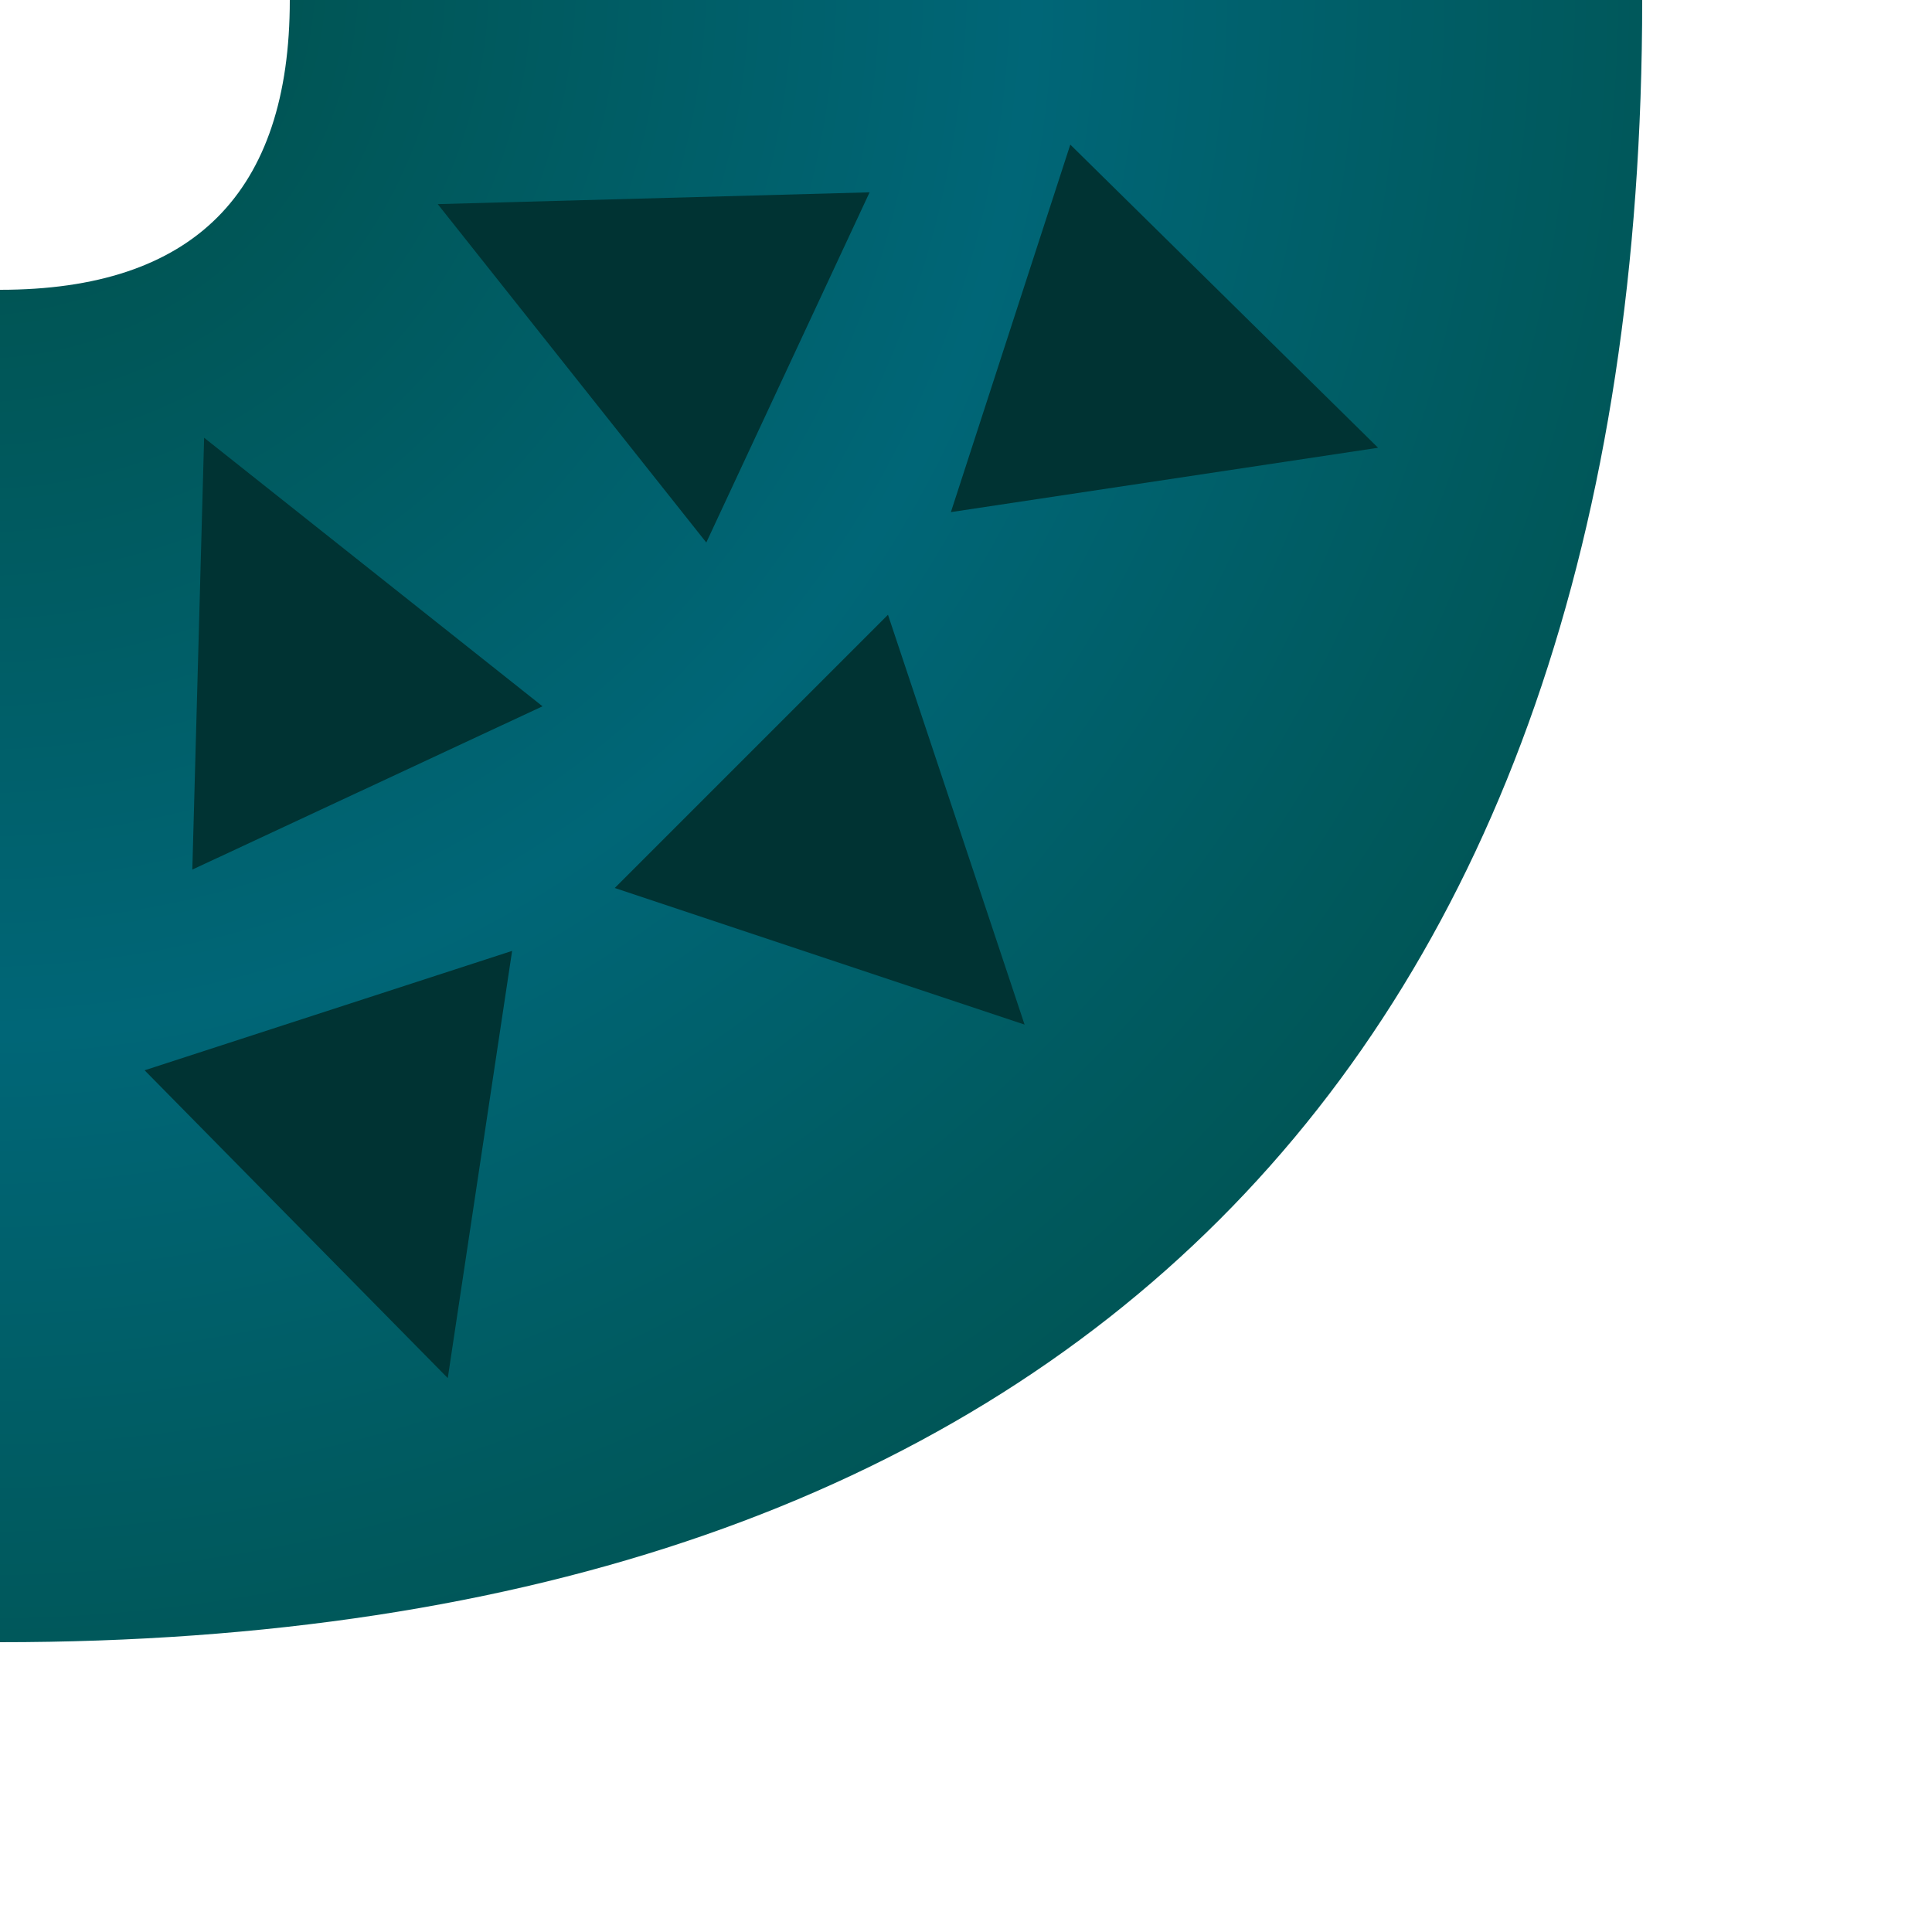
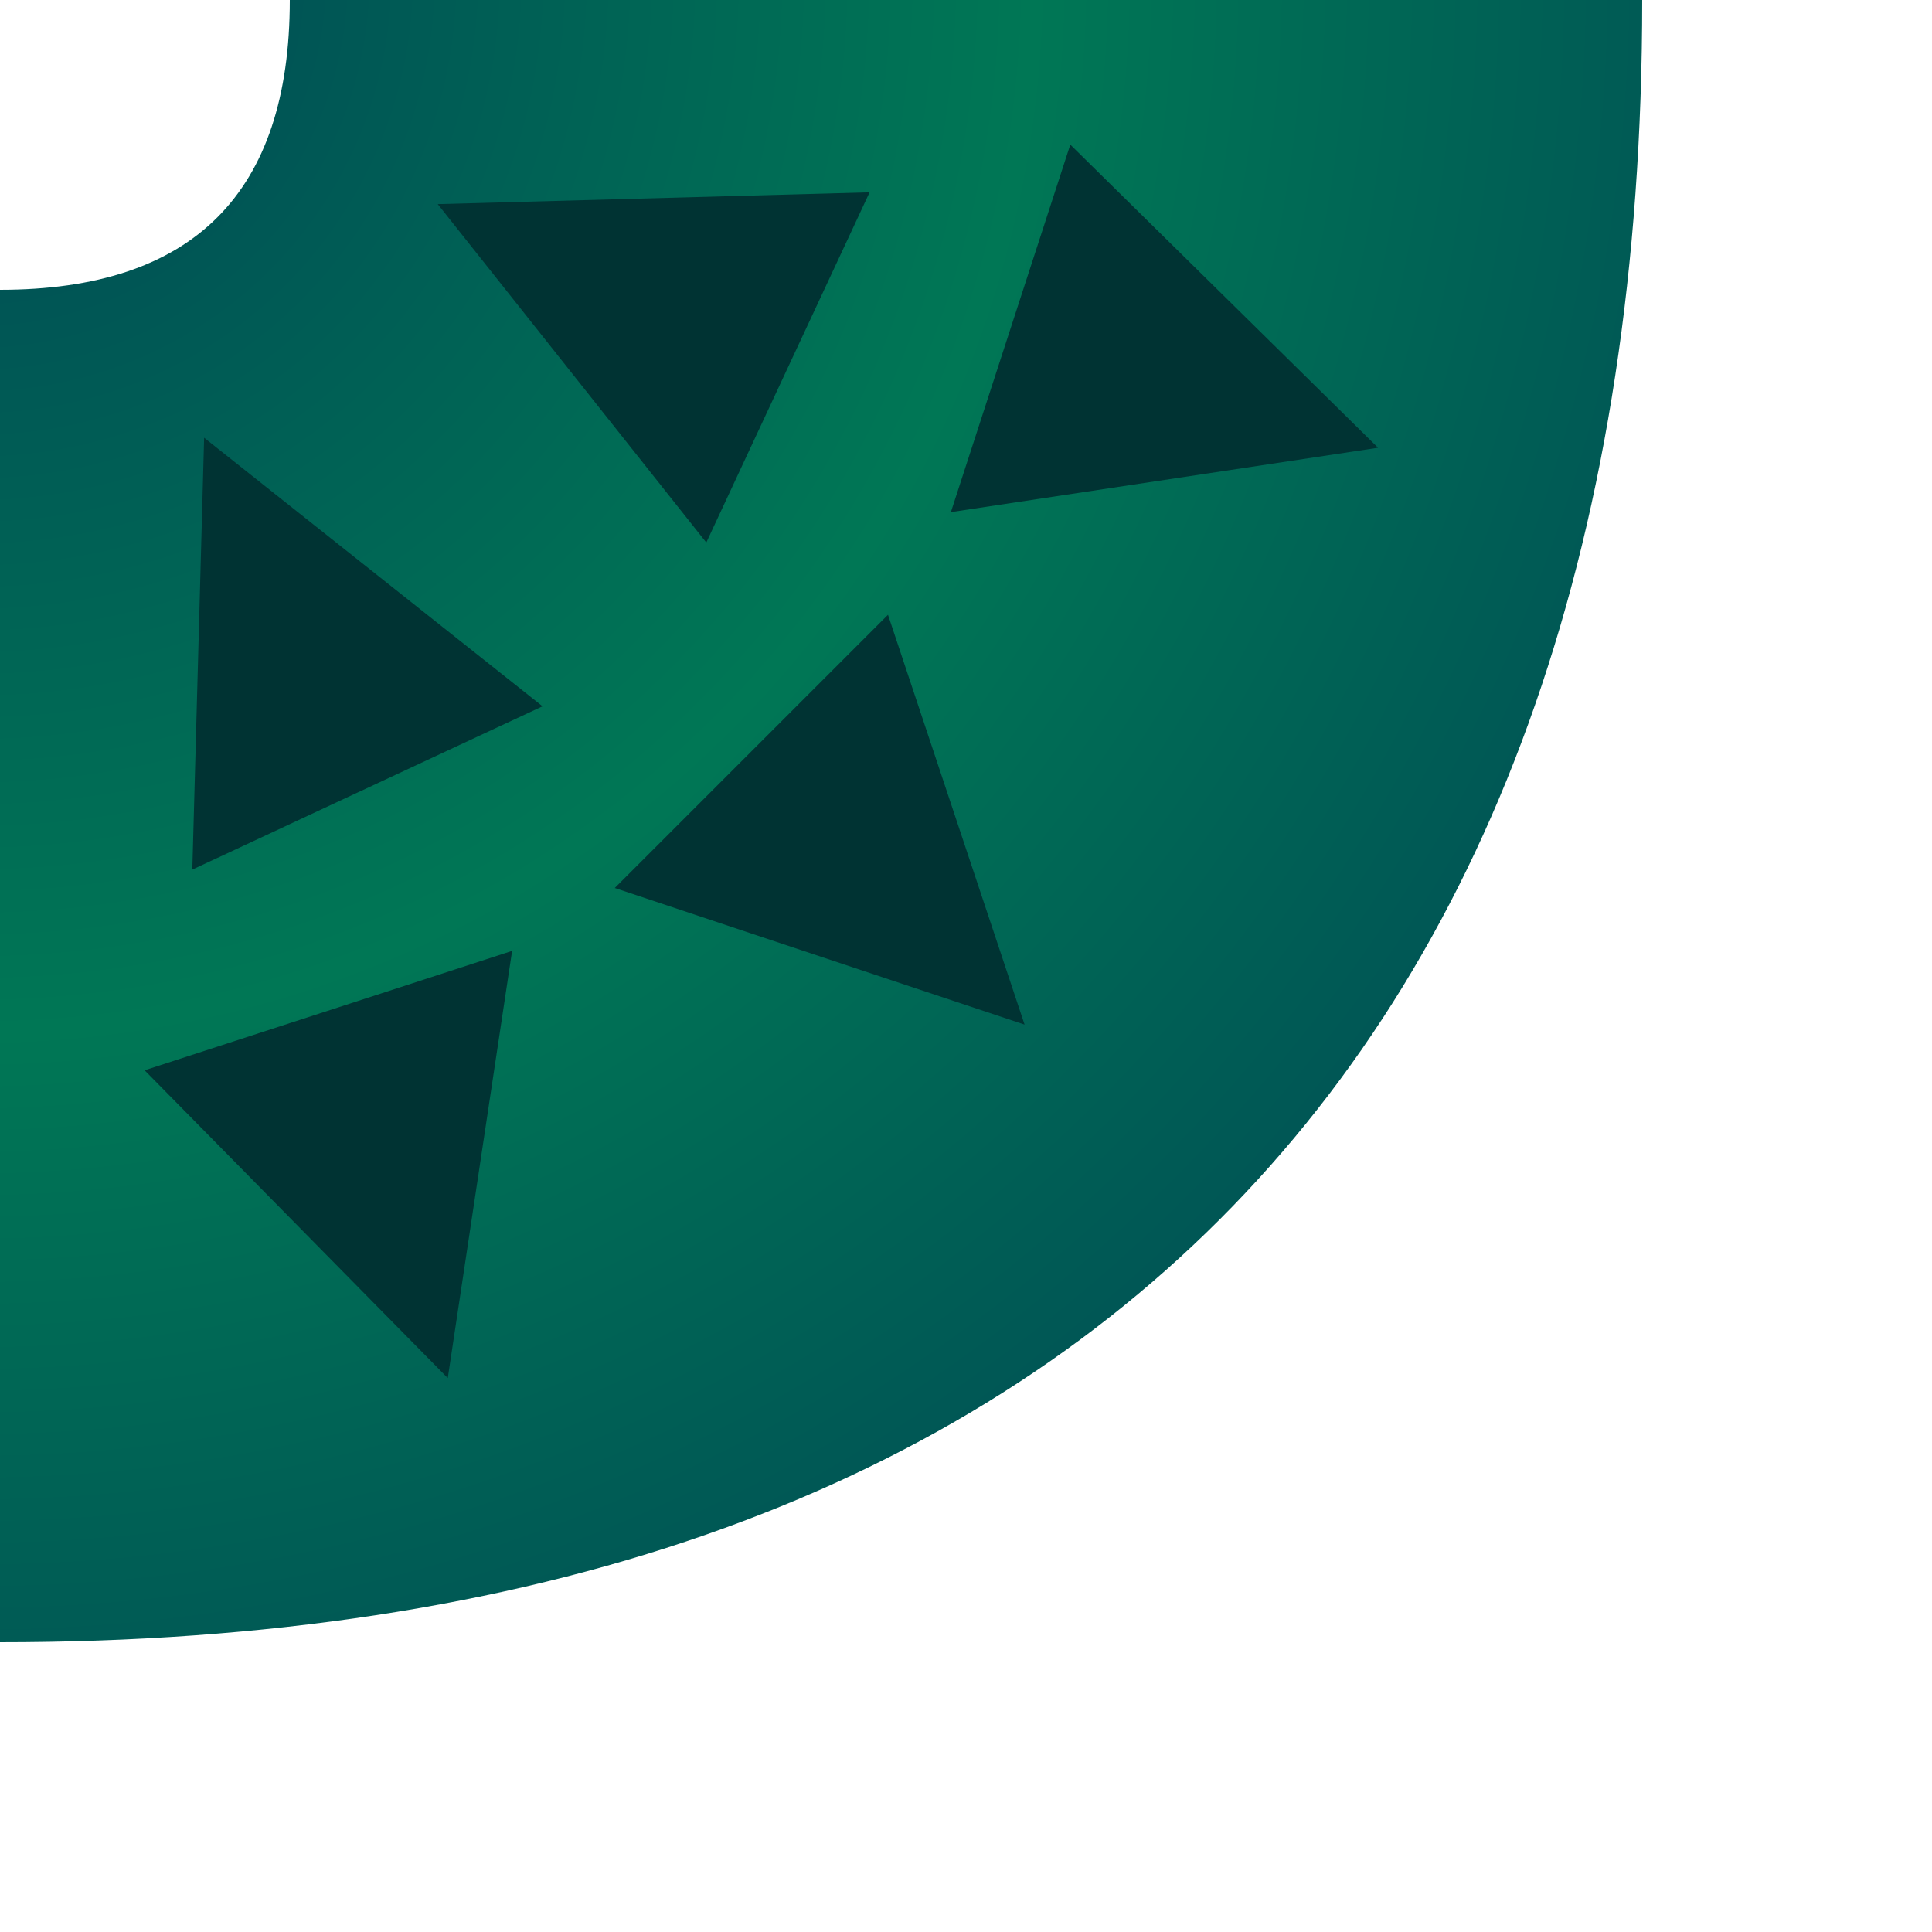
<svg xmlns="http://www.w3.org/2000/svg" xmlns:xlink="http://www.w3.org/1999/xlink" viewBox="0 0 20 20">
  <defs>
    <radialGradient id="gradient" cx="0" cy="0" gradientTransform="scale(2.5)">
      <stop offset="15%" stop-color="#005555" />
-       <stop offset="50%" stop-color="#006677" />
+       <stop offset="50%" stop-color="#007755" />
      <stop offset="85%" stop-color="#005555" />
    </radialGradient>
    <path id="shape" d="M -2 4 L 0 0 L 2 4" fill="#003333" />
  </defs>
  <path d="M 0 3 C 2 3 3 2 3 0 L 17 0 C 17 11 11 17 0 17 Z" fill="url('#gradient')" />
  <use xlink:href="#shape" x="0" y="5" transform="rotate(-25)" />
  <use xlink:href="#shape" x="0" y="5" transform="rotate(-65)" />
  <use xlink:href="#shape" x="0" y="5" transform="rotate(-18) rotate(180 0 10)" />
  <use xlink:href="#shape" x="0" y="5" transform="rotate(-45) rotate(180 0 10)" />
  <use xlink:href="#shape" x="0" y="5" transform="rotate(-72) rotate(180 0 10)" />
</svg>
